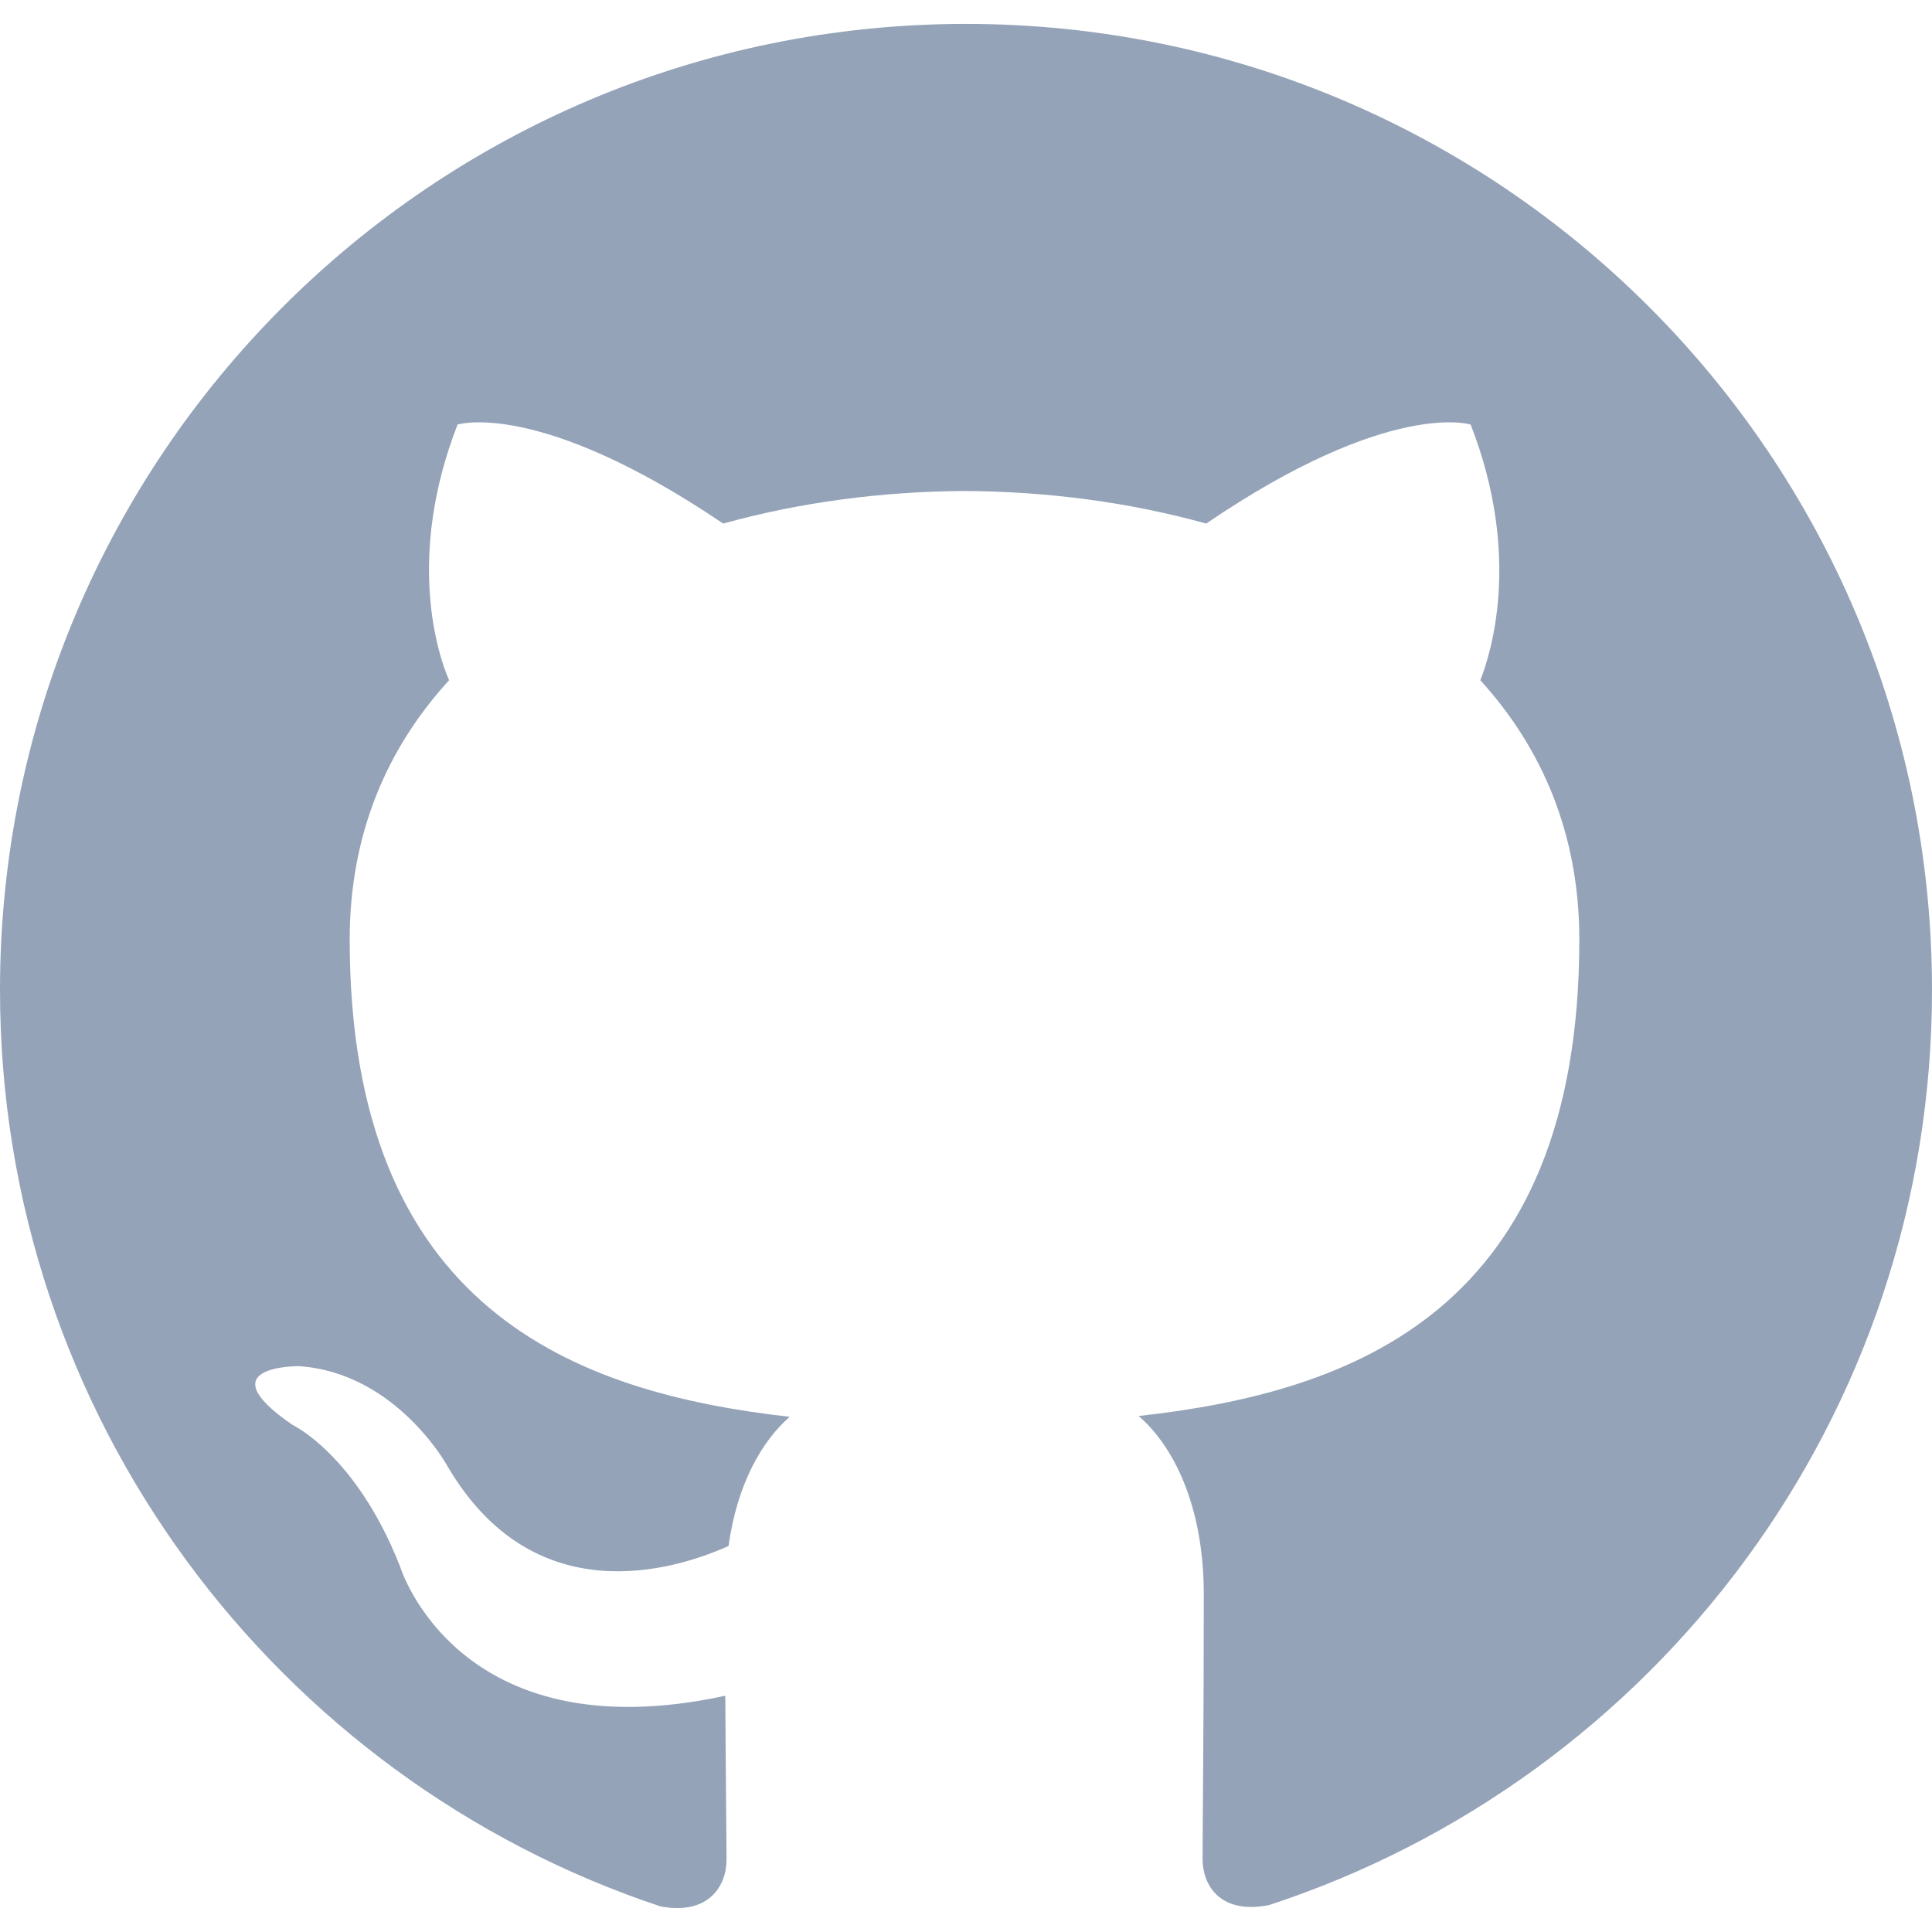
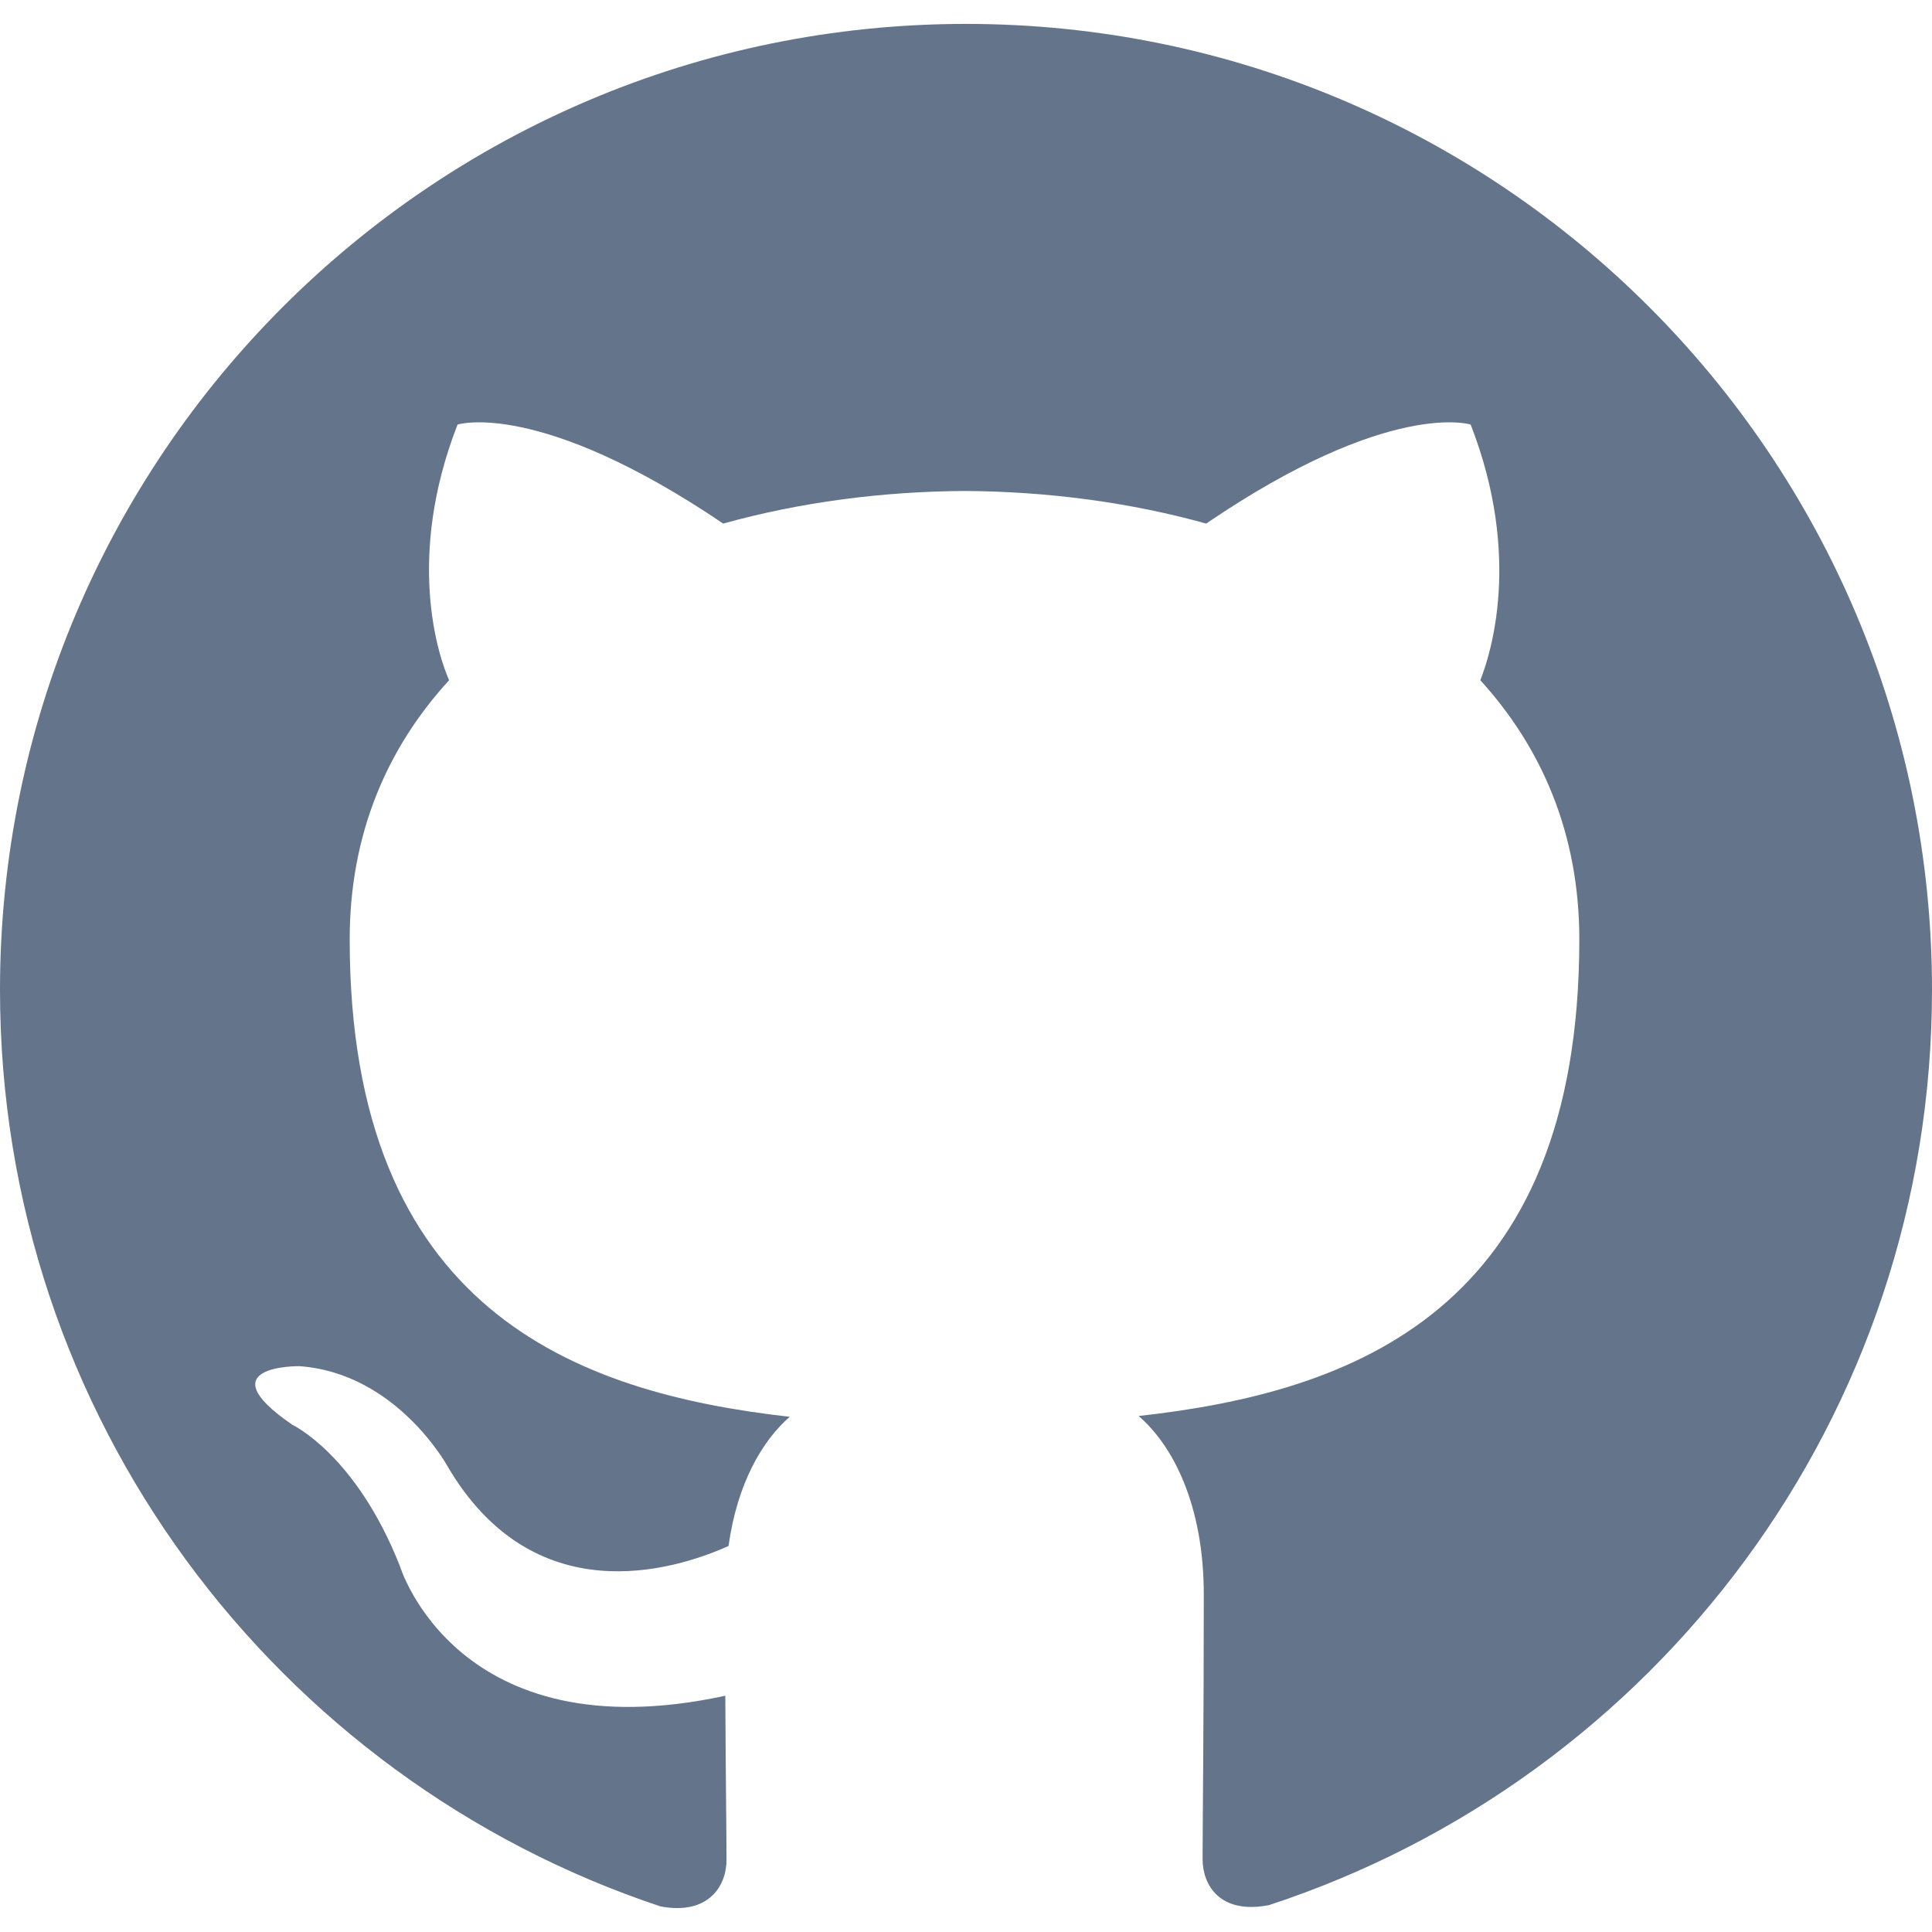
- <svg xmlns="http://www.w3.org/2000/svg" role="img" fill="#94a3b8" viewBox="0 0 24 24">
+ <svg xmlns="http://www.w3.org/2000/svg" role="img" fill="#64748b" viewBox="0 0 24 24">
  <path d="M12 .297c-6.63 0-12 5.373-12 12 0 5.303 3.438 9.8 8.205 11.385.6.113.82-.258.82-.577 0-.285-.01-1.04-.015-2.04-3.338.724-4.042-1.61-4.042-1.61C4.422 18.07 3.633 17.7 3.633 17.7c-1.087-.744.084-.729.084-.729 1.205.084 1.838 1.236 1.838 1.236 1.07 1.835 2.809 1.305 3.495.998.108-.776.417-1.305.76-1.605-2.665-.3-5.466-1.332-5.466-5.93 0-1.31.465-2.38 1.235-3.22-.135-.303-.54-1.523.105-3.176 0 0 1.005-.322 3.3 1.23.96-.267 1.98-.399 3-.405 1.02.006 2.04.138 3 .405 2.28-1.552 3.285-1.23 3.285-1.23.645 1.653.24 2.873.12 3.176.765.84 1.23 1.91 1.23 3.22 0 4.61-2.805 5.625-5.475 5.92.42.36.81 1.096.81 2.22 0 1.606-.015 2.896-.015 3.286 0 .315.21.69.825.57C20.565 22.092 24 17.592 24 12.297c0-6.627-5.373-12-12-12" />
</svg>
